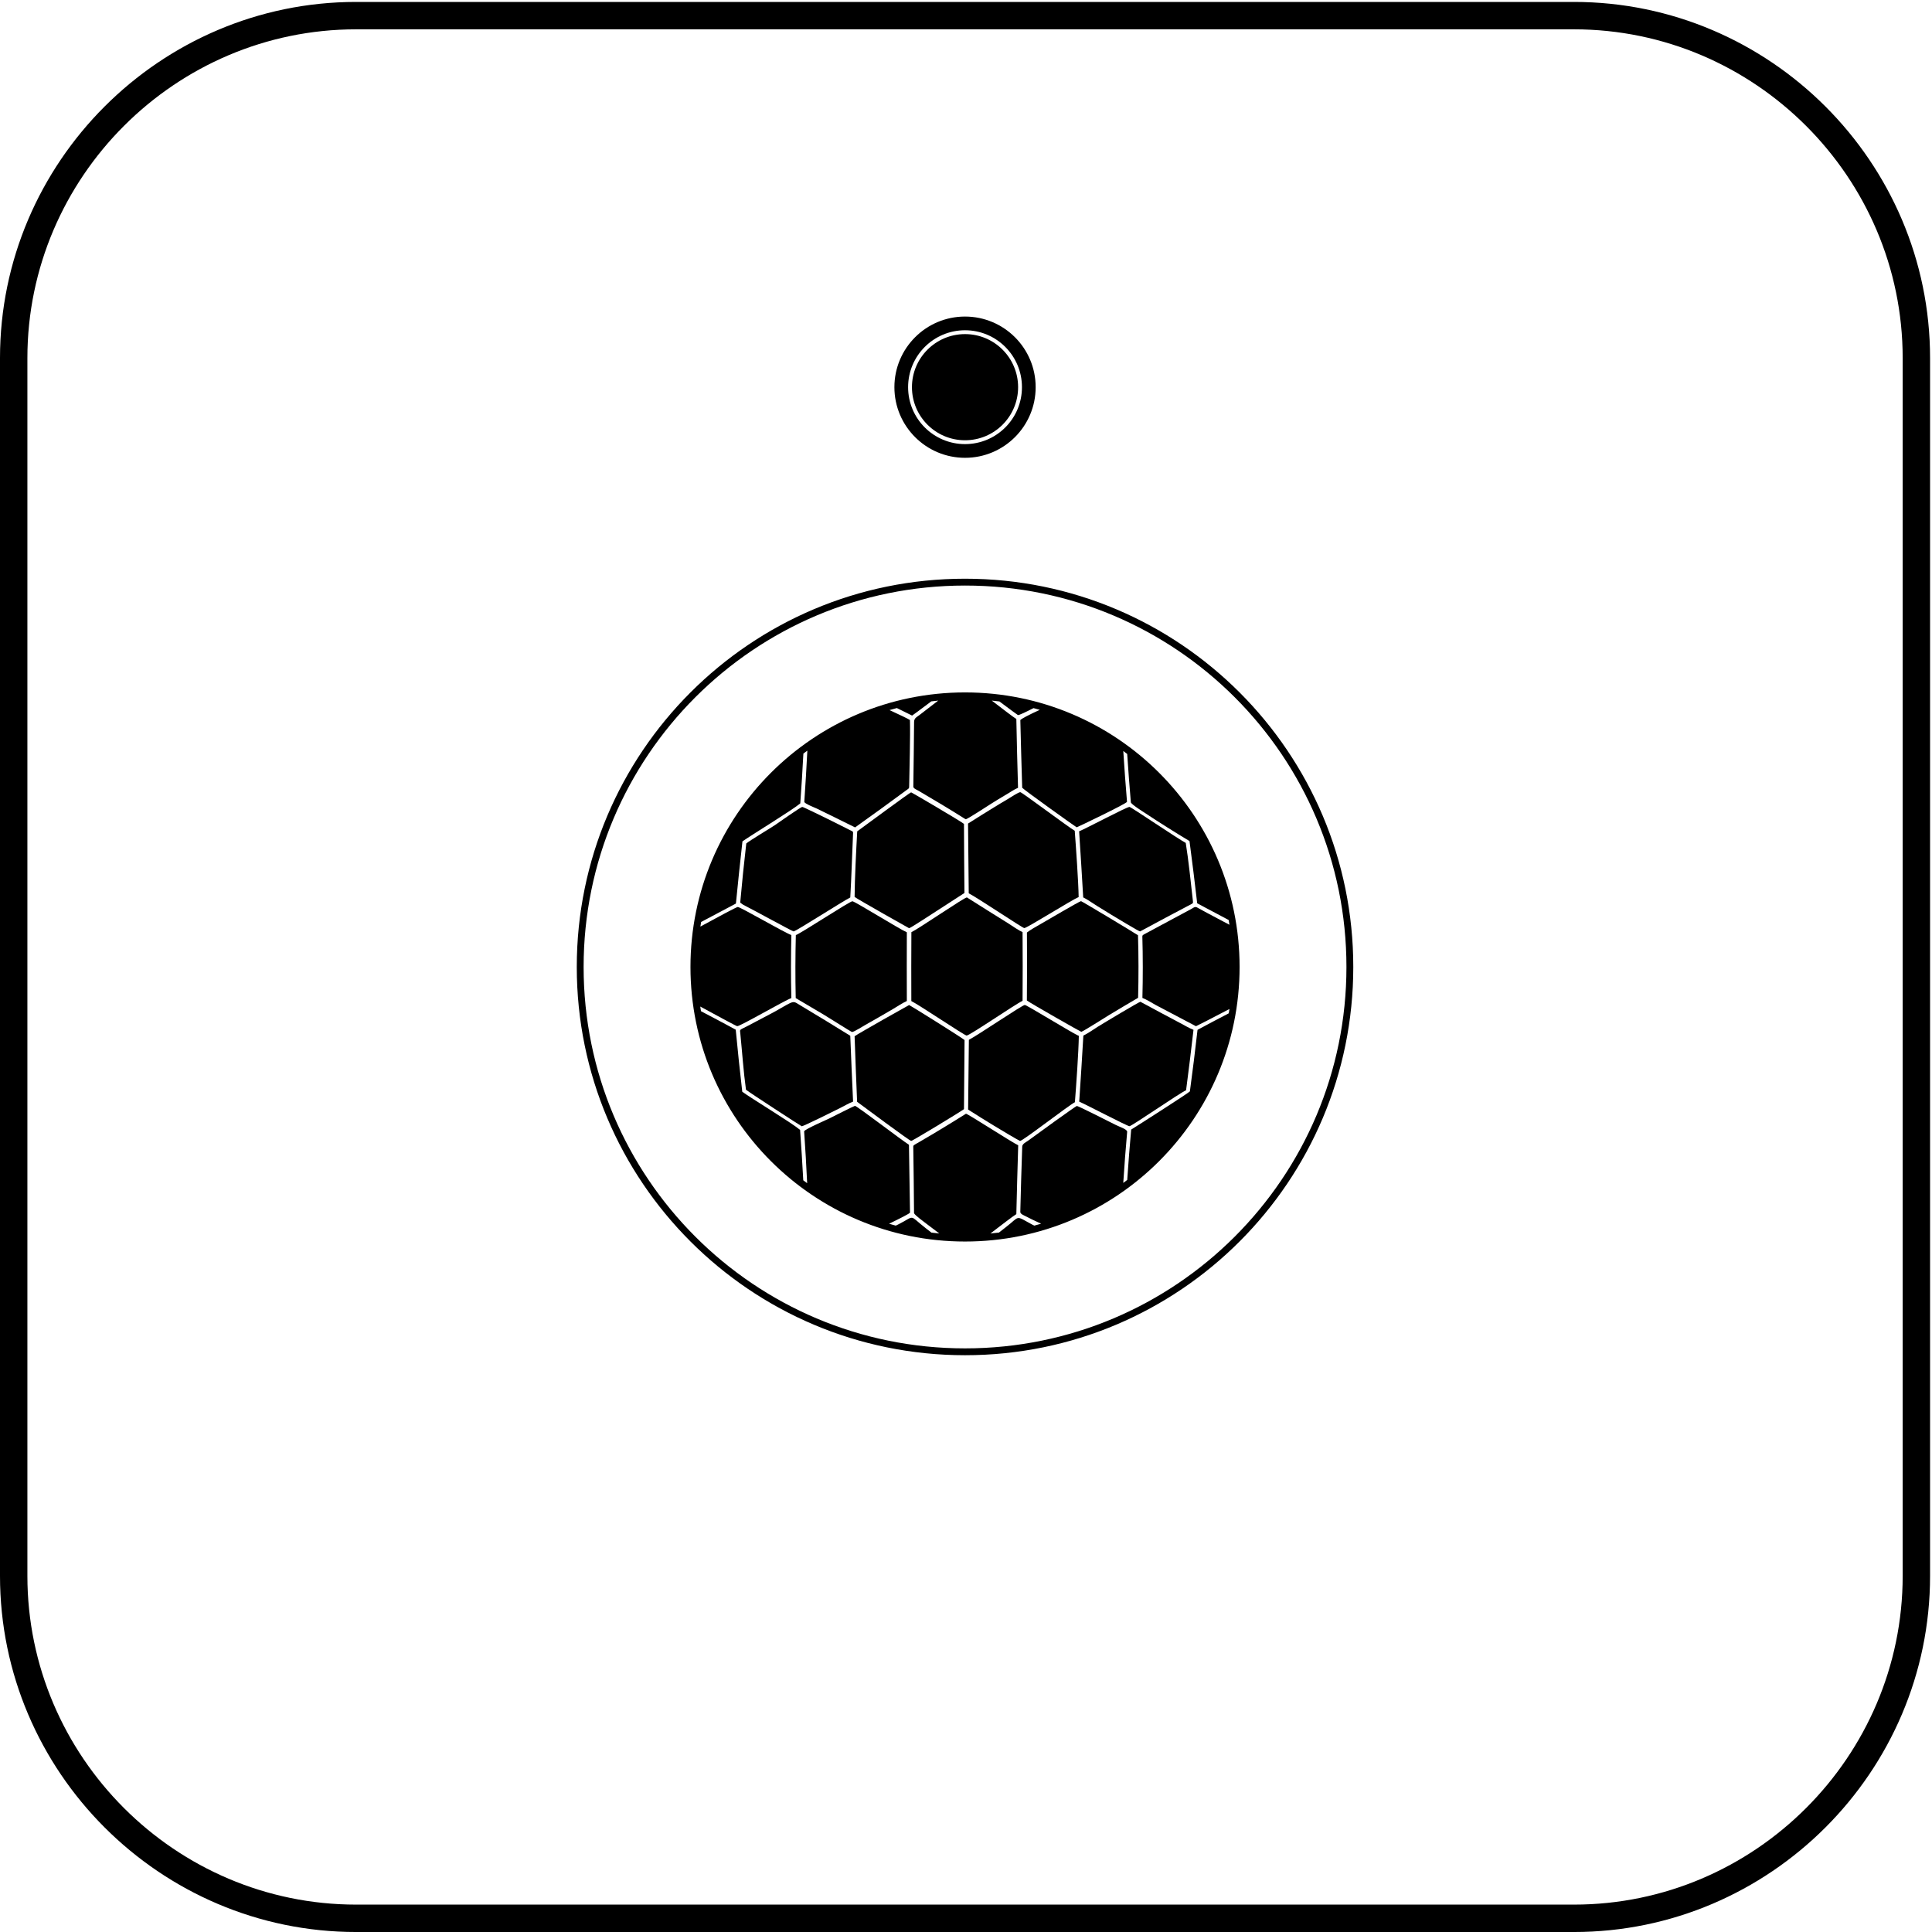
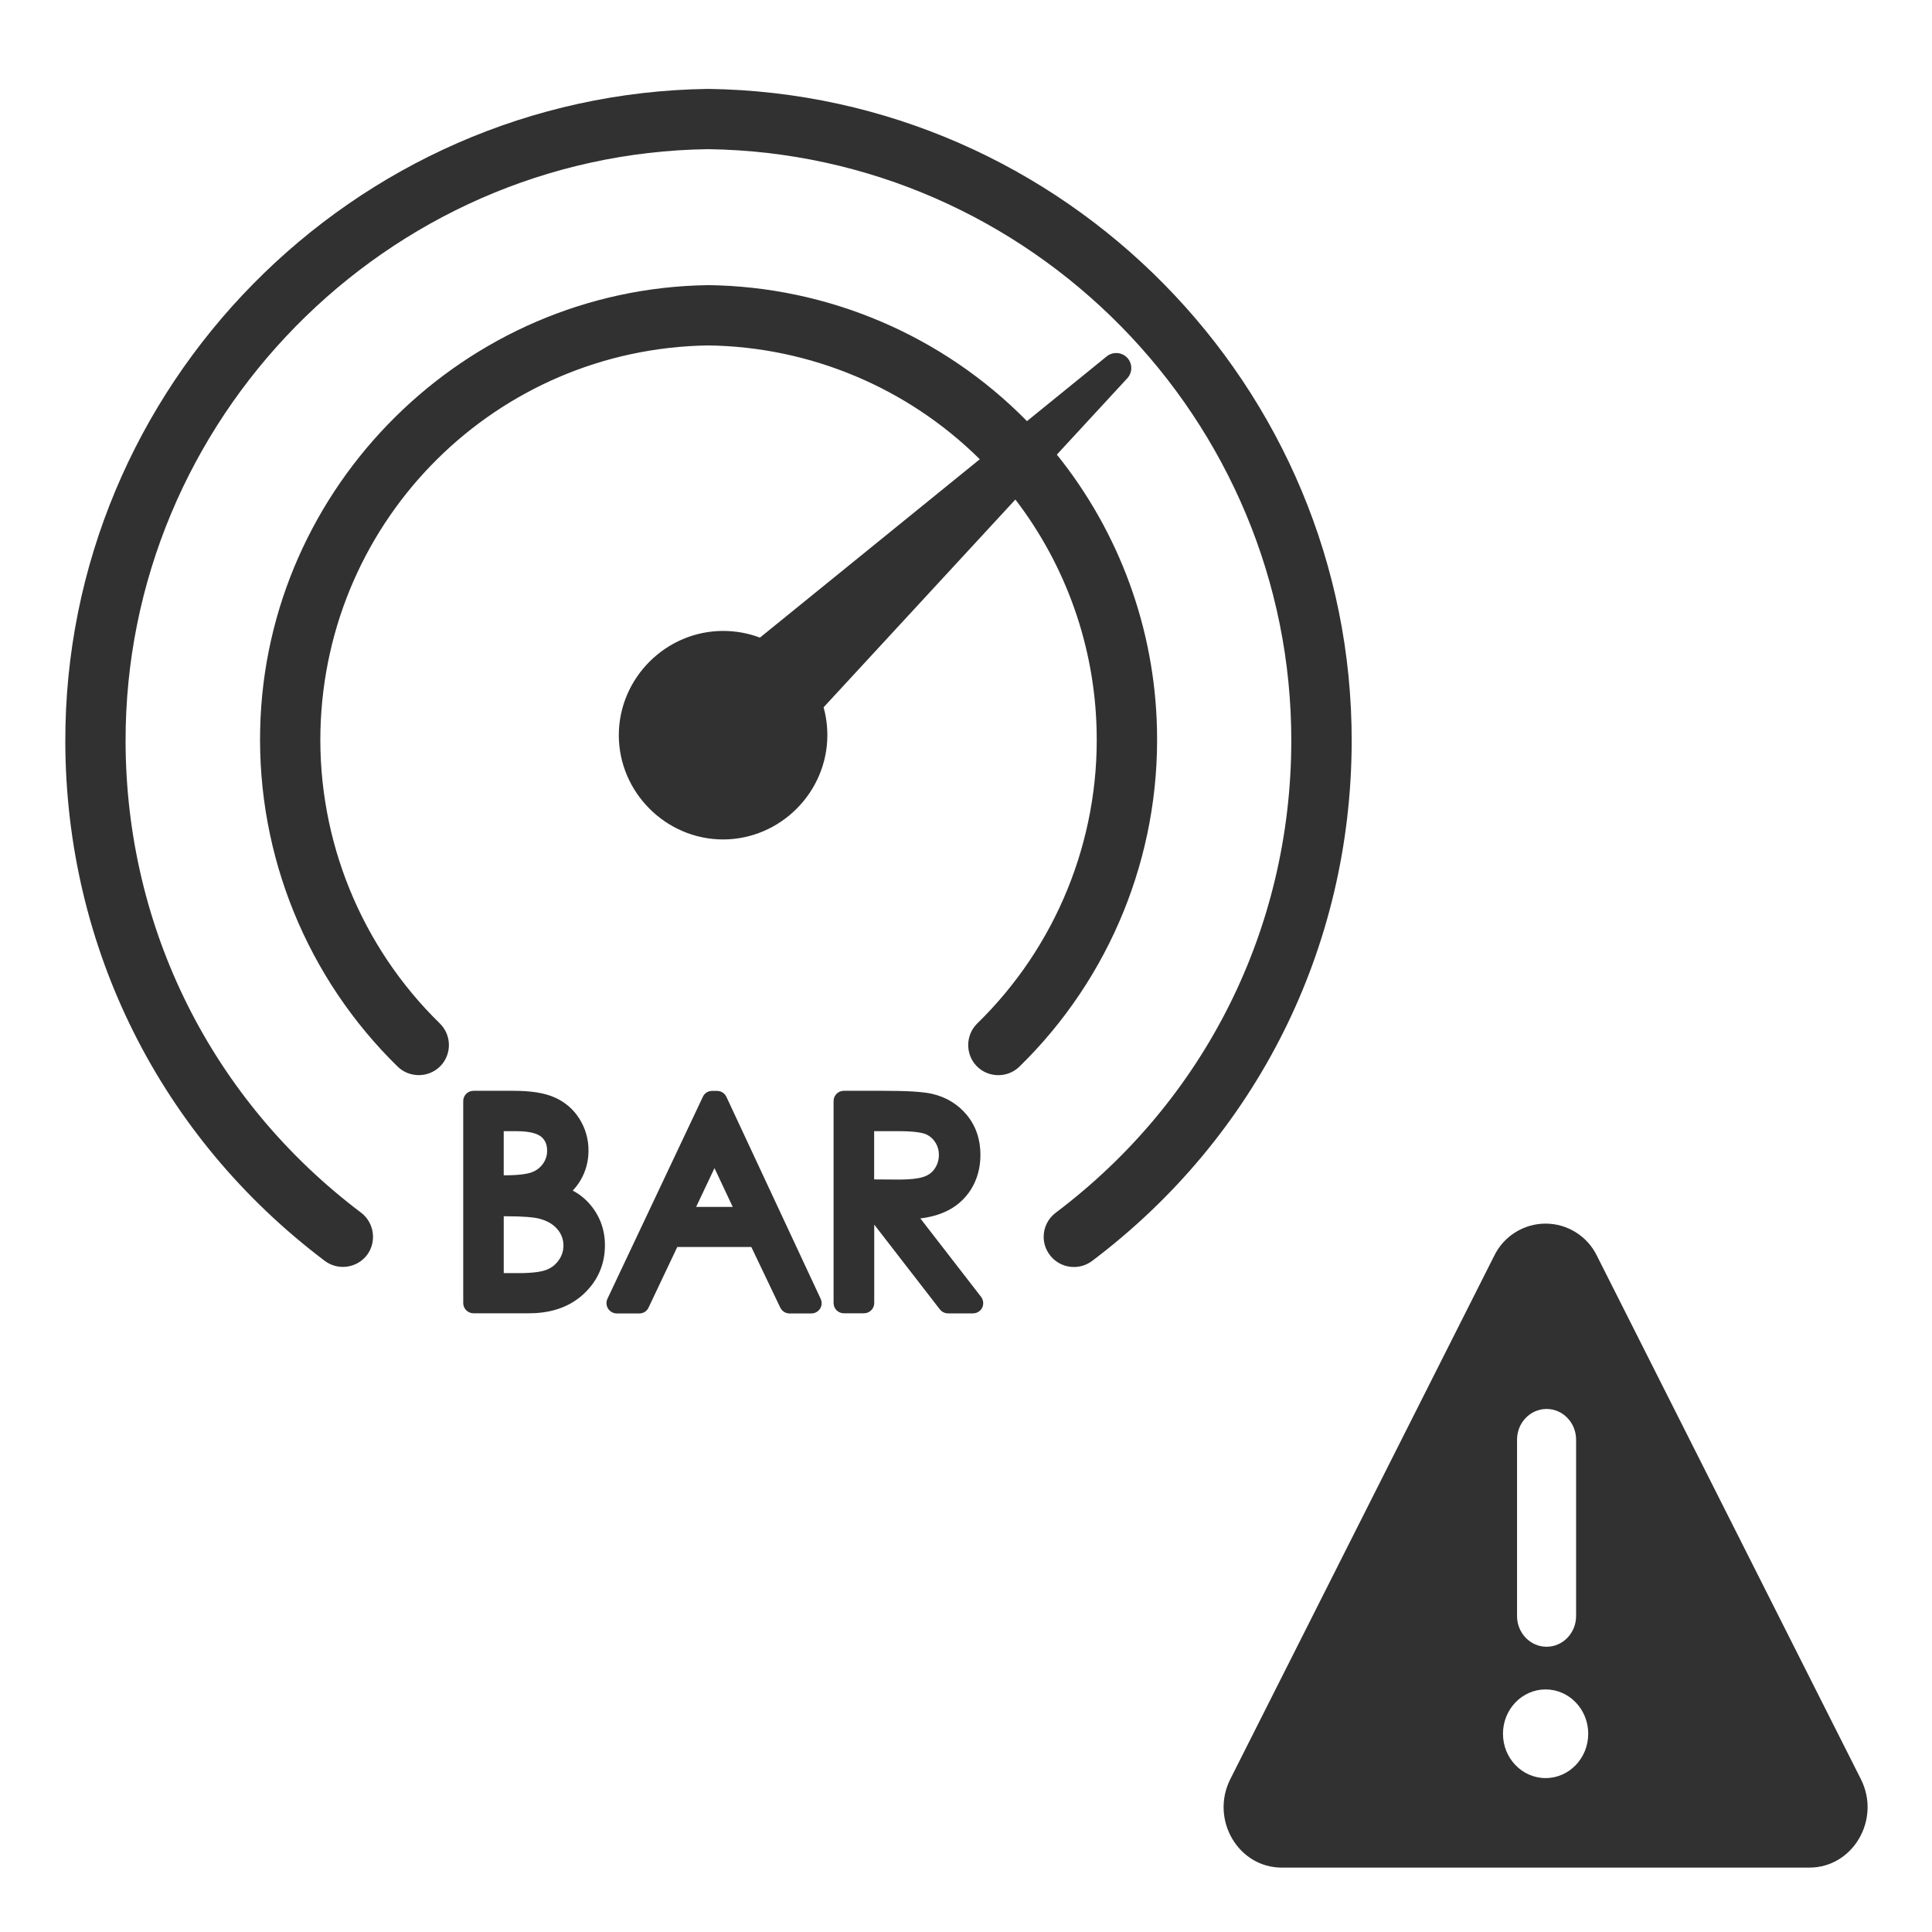
- <svg xmlns="http://www.w3.org/2000/svg" version="1.1" id="Layer_1" x="0px" y="0px" viewBox="0 0 1999.35 1999.35" style="enable-background:new 0 0 1999.35 1999.35;" xml:space="preserve">
-   <path d="M1628.84,30.35H368.5c-93.53,0-178.56,38.27-240.22,99.93c-61.66,61.66-99.93,146.7-99.93,240.23v1260.34  c0,93.53,38.27,178.56,99.93,240.22c61.66,61.66,146.7,99.93,240.22,99.93h1260.34c93.53,0,178.57-38.27,240.23-99.93  s99.93-146.7,99.93-240.22V370.5c0-93.53-38.27-178.56-99.93-240.23C1807.41,68.62,1722.37,30.35,1628.84,30.35 M368.5,2h1260.34  c101.35,0,193.48,41.45,260.27,108.24c66.78,66.78,108.24,158.91,108.24,260.27v1260.34c0,101.35-41.45,193.48-108.24,260.27  c-66.78,66.78-158.91,108.24-260.27,108.24H368.5c-101.35,0-193.48-41.45-260.27-108.24C41.45,1824.33,0,1732.2,0,1630.84V370.5  c0-101.35,41.45-193.48,108.24-260.27C175.02,43.45,267.15,2,368.5,2z" />
-   <path d="M1040.33,359.02c-10.66-10.66-25.39-17.25-41.66-17.25c-16.27,0-31,6.59-41.66,17.25c-10.66,10.66-17.25,25.39-17.25,41.66  c0,16.27,6.59,31,17.25,41.66c10.66,10.66,25.39,17.25,41.66,17.25c16.27,0,31-6.59,41.66-17.25  c10.66-10.66,17.25-25.39,17.25-41.66C1057.59,384.4,1050.99,369.68,1040.33,359.02 M998.67,327.59c20.18,0,38.45,8.18,51.68,21.41  c13.23,13.23,21.41,31.5,21.41,51.68c0,20.18-8.18,38.45-21.41,51.68c-13.23,13.23-31.5,21.41-51.68,21.41  c-20.18,0-38.45-8.18-51.68-21.41c-13.23-13.23-21.41-31.5-21.41-51.68c0-20.18,8.18-38.45,21.41-51.68  C960.22,335.77,978.49,327.59,998.67,327.59z" />
-   <path d="M1277.77,721.57c-71.43-71.43-170.1-115.61-279.1-115.61S791,650.15,719.57,721.57c-71.43,71.43-115.61,170.1-115.61,279.1  c0,109,44.18,207.67,115.61,279.1c71.43,71.43,170.1,115.61,279.1,115.61s207.67-44.18,279.1-115.61  c71.43-71.43,115.61-170.1,115.61-279.1C1393.38,891.68,1349.2,793,1277.77,721.57 M998.67,598.88  c110.95,0,211.4,44.97,284.11,117.68c72.71,72.71,117.68,173.16,117.68,284.11s-44.97,211.4-117.68,284.11  c-72.71,72.71-173.16,117.68-284.11,117.68s-211.4-44.97-284.11-117.68c-72.71-72.71-117.68-173.16-117.68-284.11  s44.97-211.4,117.68-284.11C787.27,643.85,887.72,598.88,998.67,598.88z" />
-   <g>
-     <path d="M969.43,942.64c9.54-6.1,19.09-12.38,28.63-18.53c-0.18-23.78-0.42-47.63-0.48-71.47c-2.36-2.23-54.24-32.72-54.66-32.66   c-1.45,0.12-50.01,36.22-55.81,40.32c-1.09,19.44-2.6,49.38-2.72,67.91c4.17,3.02,56.23,32.36,56.41,32.36   C942.19,960.5,966.05,944.75,969.43,942.64z" />
-     <path d="M879.92,928.75c1.21-19.98,1.93-46.3,2.9-66.95c0.06-1.57-1.33-1.81-2.54-2.41c-1.21-0.54-2.36-1.15-3.56-1.81   c-6.7-3.38-13.41-6.7-20.05-10.02c-2.9-1.33-25.37-12.56-26.39-12.5c-1.69,0-25.25,16.72-28.81,19.14   c-5.68,3.74-25.73,15.7-29.17,18.65c-2.36,20.4-4.47,40.87-6.28,61.27c1.03,0.72,2.05,1.51,3.14,2.23   c8.82,4.35,50.91,27.53,52.12,27.53C823.45,963.88,872.07,932.68,879.92,928.75z" />
-     <path d="M882.1,932.68c-2.78,0-52,32.42-58.52,35.01c-0.54,21.73-0.6,43.46-0.12,65.2c9.72,5.67,19.45,11.41,29.11,17.2   c3.38,1.93,28.08,17.69,29.11,17.87c1.69,0.24,11.41-5.98,13.71-7.24c9.54-5.37,19.09-10.87,28.63-16.48   c4.83-2.78,9.78-6.28,14.43-8.33c-0.12-23.66-0.06-47.39,0-71.11C930.59,961.41,884.51,932.68,882.1,932.68z" />
-     <path d="M1059.96,960.44c2.48,0.24,49.46-29.46,56.29-32.05c-0.18-15.03-2.78-52.04-4.05-68.64c-7.31-4.35-54.42-39.72-56.29-39.96   c-1.45-0.3-10.93,5.86-13.05,7.18c-4.53,2.78-9,5.19-13.59,8.15c-9.12,5.55-18.3,11.35-27.48,17.14   c0.24,24.09,0.48,48.17,0.72,72.2C1010.74,928.51,1057.73,960.08,1059.96,960.44z" />
-     <path d="M1135.46,937.63c4.95,2.9,9.72,6.1,14.8,9.11c3.62,2.11,28.14,17.14,29.59,17.14c18.06-9.78,35.94-19.26,53.57-28.55   c1.03-0.91,1.33-0.36,1.09-2.72c-1.99-17.75-4.65-43.4-7.43-60.31c-7.43-3.8-56.23-36.88-58.1-37.25   c-2.29-0.48-45.42,22.58-52.24,25.23c1.51,22.82,2.9,45.64,4.23,68.4C1125.01,930.56,1131.11,934.97,1135.46,937.63z" />
-     <path d="M1118.97,1067.78c1.39-0.06,25.55-15.39,29.23-17.63c9.78-5.92,19.69-11.77,29.59-17.57c0.54-21.55,0.54-43.1-0.12-64.71   c-4.71-3.2-58.1-35.19-58.95-35.31c-1.21-0.12-35.94,20.34-41.98,23.78c-3.8,2.23-10.63,5.92-14.01,8.69   c0.18,23.48,0.18,46.9-0.06,70.33C1065.46,1037.71,1118.55,1067.84,1118.97,1067.78z" />
-     <path d="M830.09,1041.52c-10.93-6.28-5.86-7.24-29.23,5.86c-9.48,5.07-18.9,10.02-28.27,14.91c-7.49,3.86-7.01,2.72-6.46,7.24   c1.93,19.32,3.2,38.88,5.86,58.19c3.2,2.66,56.83,37.55,57.68,37.79c1.51,0.24,33.7-15.88,39.56-18.77   c4.23-2.05,9.48-5.31,13.59-6.7c-1.03-22.64-2.05-45.4-2.9-68.15C863.31,1061.56,846.64,1051.42,830.09,1041.52z" />
-     <path d="M1180.15,1036.69c-1.09-0.06-38.23,22.15-44.09,25.84c-3.99,2.54-11.17,7.49-14.92,9.12c-1.33,22.82-2.78,45.64-4.29,68.4   c6.7,2.84,50.19,25.6,52,25.41c2.72-0.24,51.7-34.23,58.58-37.19c2.72-20.89,5.31-41.71,7.67-62.54   c-4.47-1.75-9.42-4.71-13.65-6.94C1207.75,1051.54,1193.98,1044.23,1180.15,1036.69z" />
-     <path d="M1199.58,799.77c-51.42-51.42-122.45-83.22-200.91-83.22s-149.49,31.8-200.91,83.22   c-51.42,51.42-83.22,122.45-83.22,200.91c0,78.46,31.8,149.49,83.22,200.91s122.45,83.22,200.91,83.22   c78.46,0,149.49-31.8,200.91-83.22c51.42-51.42,83.22-122.45,83.22-200.91C1282.8,922.22,1251,851.18,1199.58,799.77z    M1239.28,1065.72c-2.36,21.25-5.07,42.44-7.91,63.69c-1.33,1.69-55.02,36.04-60.76,39.54c-1.54,17.36-2.94,34.73-4.08,52.12   c-1.36,1.04-2.73,2.07-4.11,3.08c1.12-17.61,2.48-35.23,4.03-52.84c0.24-2.72-8.15-5.25-11.96-7.24   c-5.38-2.72-38.83-19.68-40.1-19.56c-1.15,0.12-42.64,30.12-50.19,35.74c-2.17,1.63-6.22,3.32-6.34,6.28   c-0.79,22.58-1.45,45.15-1.99,67.67c0,2.17,3.86,3.56,5.62,4.47c2.42,1.21,4.23,2.17,6.58,3.32c1.61,0.77,5.07,2.4,9.33,4.38   c-2.32,0.69-4.66,1.35-7.01,1.97c-0.71-0.35-1.43-0.69-2.14-1.04c-18.18-9.78-12.02-9.18-27.42,2.72c-2.46,1.9-4.75,3.71-7.05,5.51   c-2.93,0.37-5.88,0.68-8.83,0.96c11.54-8.84,23.24-17.88,26.82-20.05c0.54-23.72,1.21-47.45,1.93-71.23   c-6.7-3.14-52.3-32.72-54.05-32.66c-16.19,10.2-32.31,19.98-48.26,29.22c-1.21,0.66-1.99,1.09-3.2,1.81   c-0.18,0.12-1.69,1.09-1.75,1.09c-1.57,1.27-0.48-0.18-1.33,1.69c0.36,23.06,0.6,46.12,0.79,69.12   c1.15,2.41,10.21,8.87,12.68,10.81c2,1.58,7.32,5.6,13.45,10.17c-2.72-0.26-5.43-0.55-8.12-0.89c-2.86-2.2-5.03-3.88-5.99-4.64   c-18.18-14.19-9.97-13.1-28.27-3.86c-0.92,0.44-1.8,0.86-2.66,1.28c-2.32-0.62-4.64-1.27-6.94-1.95   c10.47-5.04,21.47-10.59,21.68-11.52c-0.3-23.36-0.72-46.78-1.09-70.21c-7.07-4.35-53.81-40.2-55.87-40.26   c-0.6-0.06-23.92,11.71-26.7,13.1c-2.78,1.39-24.88,10.93-25.91,13.22c1.26,17.89,2.3,35.78,3.14,53.71c-1.35-0.99-2.7-1.99-4.03-3   c-0.92-17.39-2.05-34.73-3.28-52.16c-8.88-7.49-50.31-32.48-59.85-39.48c-2.42-21.37-4.77-42.8-6.76-64.23   c-11.99-6.5-23.97-12.86-35.95-19.12c-0.27-1.6-0.53-3.21-0.77-4.82c16.68,8.97,36.88,20.09,38.23,20.32   c2.78,0.36,50.07-27.23,56.05-29.04c-0.54-21.67-0.48-43.46,0-65.26c-8.27-3.08-52.73-29.1-55.44-29.04   c-1.38-0.04-21.92,11.21-38.7,20.26c0.24-1.59,0.51-3.17,0.78-4.76c11.99-6.27,23.99-12.63,35.99-19.07   c2.05-21.49,4.41-42.92,6.76-64.35c11.9-8.21,51.64-32.36,59.85-39.3c1.22-17.13,2.33-34.33,3.21-51.53   c1.36-1.03,2.73-2.05,4.1-3.05c-0.88,17.66-1.95,35.38-3.15,53.01c0.24,1.81,10.69,5.92,12.68,6.82   c13.17,6.4,26.45,12.92,39.86,19.62c18.42-13.1,36.6-26.32,54.6-39.6c1.15-1.09,1.33-0.48,1.39-3.2c0.3-17.93,1.27-52.4,0.79-68.34   c-1.3-0.99-10.69-5.46-21.14-10.28c2.52-0.74,5.05-1.45,7.6-2.12c5.26,2.53,10.52,5.13,15.78,7.81c0.25-0.05,9.28-6.74,19.87-14.71   c2.37-0.3,4.76-0.57,7.15-0.8c-6.42,4.87-12.84,9.83-19.29,14.85c-2.72,2.11-5.62,3.14-5.68,7.18c-0.18,22.4-0.48,44.79-0.79,67.25   c0.36,1.87,3.87,3.08,5.92,4.35c15.94,9.3,32.01,18.95,48.2,29.16c1.45,0.36,24.1-14.73,27.18-16.54   c4.41-2.78,8.94-5.55,13.59-8.27c4.17-2.29,9.18-5.98,13.47-7.73c-0.72-23.72-1.27-47.45-1.75-71.23   c-2.91-1.71-14.05-10.32-25.43-19.03c2.65,0.26,5.29,0.56,7.92,0.89c10.23,7.65,18.83,13.99,19.15,14.09   c1.17,0.28,9.1-3.6,16.16-7.19c2.16,0.57,4.31,1.17,6.46,1.79c-3.28,1.51-5.9,2.73-7.21,3.35c-3.26,1.63-10.99,5.31-12.92,7.24   c0.54,23.36,1.21,46.66,1.93,70.03c2.11,2.47,55.87,40.87,56.35,40.93c0.36,0.12,51.88-24.57,52.12-26.38   c-1.47-17.54-2.76-35.03-3.86-52.56c1.36,1,2.71,2.01,4.05,3.03c1.09,16.73,2.37,33.43,3.79,50.13   c0.66,2.17,12.44,9.54,14.37,10.81c15.34,10.14,30.74,19.86,46.32,29.22c2.78,21.49,5.56,42.98,7.97,64.41   c10.86,5.85,21.69,11.6,32.54,17.27c0.29,1.64,0.56,3.28,0.82,4.93c-4.25-2.25-8.45-4.51-13.01-6.87   c-6.95-3.68-13.89-7.36-20.72-11.17c-2.11-0.84-3.14,0.18-4.89,1.21c-1.81,0.97-2.9,1.51-4.65,2.54c-3.14,1.75-6.34,3.38-9.36,5.01   c-11.78,6.34-23.68,12.68-35.63,19.14c-1.87,1.21-1.33,0.54-1.87,2.11c0.6,21.25,0.6,42.5,0.06,63.75   c3.44,1.15,10.33,5.37,13.83,7.36c14.01,7.43,27.9,14.73,41.61,21.91c0.37-0.03,18.47-9.33,34.66-17.83c-0.24,1.5-0.48,3-0.74,4.49   C1260.8,1054.25,1250.04,1059.94,1239.28,1065.72z" />
-     <path d="M1058.21,964.61c-3.2-1.27-11.11-6.58-14.43-8.81c-14.43-8.99-28.93-18.05-43.18-27.1c-2.29-0.24-49.83,32.36-57.44,35.98   c-0.12,23.78-0.18,47.57-0.06,71.29c7.97,3.86,54.9,35.56,57.19,35.68c2.96,0.18,51.1-32.96,57.92-35.92   C1058.39,1012.06,1058.39,988.33,1058.21,964.61z" />
-     <path d="M884.39,1072.36c0.79,22.64,1.63,45.28,2.6,67.85c5.38,4.1,54.36,40.32,55.87,40.51c1.27,0.12,50.01-29.52,54.72-32.9   c0.24-23.84,0.42-47.69,0.6-71.53c-3.8-3.14-56.71-36.16-57.38-36.22C940.62,1040.07,888.68,1069.28,884.39,1072.36z" />
-     <path d="M1002.65,1076.05c-0.24,24.09-0.54,48.17-0.79,72.2c9.06,5.73,18.06,11.47,27.12,16.9c2.48,1.63,26.03,15.57,26.63,15.57   c2.84,0,50.19-36.76,56.77-40.08c1.39-18.05,3.8-51.67,4.05-68.7c-5.25-1.81-53.69-31.87-55.93-31.93   C1058.15,1039.89,1010.56,1072.18,1002.65,1076.05z" />
+ <svg xmlns="http://www.w3.org/2000/svg" width="100%" height="100%" viewBox="0 0 300 300" version="1.1" xml:space="preserve" style="fill-rule:evenodd;clip-rule:evenodd;stroke-linejoin:round;stroke-miterlimit:2;">
+   <g id="homey_warning.svg" transform="matrix(2.08333,0,0,2.08333,240,240)">
+     <g transform="matrix(1,0,0,1,-24,-24)">
+       <clipPath id="_clip1">
+         <rect x="0" y="0" width="48" height="48" />
+       </clipPath>
+       <g clip-path="url(#_clip1)">
+         <path d="M47.498,41.406L27.831,2.41C27.123,0.94 25.629,0.001 23.998,0.001C22.366,0.001 20.872,0.94 20.164,2.41L0.5,41.406C-1.01,44.403 1.08,48 4.334,48L43.668,48C46.918,47.996 49.012,44.403 47.498,41.406ZM21.871,16.106C21.871,14.841 22.856,13.816 24.072,13.816C25.288,13.816 26.273,14.841 26.273,16.106L26.273,29.249C26.273,30.513 25.288,31.539 24.073,31.539C22.856,31.539 21.871,30.513 21.871,29.249L21.871,16.106ZM24,41.328C22.246,41.328 20.823,39.848 20.823,38.024C20.823,36.199 22.246,34.72 24,34.72C25.754,34.72 27.177,36.199 27.177,38.024C27.177,39.849 25.754,41.328 24,41.328Z" style="fill:rgb(49,49,50);" />
+       </g>
+     </g>
  </g>
-   <path d="M1037.51,361.84c-9.94-9.94-23.67-16.09-38.84-16.09c-15.17,0-28.9,6.15-38.84,16.09c-9.94,9.94-16.09,23.67-16.09,38.84  c0,15.17,6.15,28.9,16.09,38.84c9.94,9.94,23.67,16.09,38.84,16.09c15.17,0,28.9-6.15,38.84-16.09  c9.94-9.94,16.09-23.67,16.09-38.84C1053.6,385.51,1047.45,371.78,1037.51,361.84z" />
+   <g id="pressure.svg" transform="matrix(4.16667,0,0,4.16667,110,110)">
+     <g transform="matrix(1,0,0,1,-24,-24)">
+       <path d="M24.321,38.255C24.445,38.255 24.56,38.313 24.632,38.411L24.67,38.474L28.184,46.004C28.239,46.123 28.231,46.262 28.161,46.373C28.104,46.46 28.015,46.52 27.914,46.541L27.836,46.549L27.024,46.549C26.908,46.548 26.799,46.496 26.726,46.406L26.679,46.332L25.6,44.072L22.84,44.072L21.77,46.329C21.72,46.44 21.619,46.519 21.499,46.542L21.426,46.549L20.586,46.549C20.375,46.549 20.201,46.375 20.201,46.164C20.201,46.134 20.205,46.103 20.212,46.074L20.238,46.001L23.794,38.474C23.844,38.363 23.946,38.283 24.066,38.261L24.139,38.255L24.321,38.255ZM30.545,38.251C31.418,38.251 32.003,38.288 32.332,38.363C32.859,38.485 33.296,38.748 33.63,39.151C33.965,39.557 34.138,40.058 34.138,40.639C34.138,41.119 34.019,41.549 33.789,41.921C33.552,42.301 33.204,42.599 32.792,42.774C32.592,42.864 32.362,42.931 32.102,42.977L31.899,43.007L34.162,45.93C34.249,46.045 34.266,46.2 34.205,46.332C34.153,46.435 34.058,46.51 33.946,46.536L33.86,46.546L32.93,46.546C32.835,46.546 32.744,46.511 32.673,46.448L32.626,46.397L30.18,43.237L30.18,46.16C30.18,46.343 30.05,46.498 29.875,46.534L29.798,46.542L29.047,46.542C28.866,46.542 28.709,46.414 28.673,46.237L28.665,46.16L28.665,38.633C28.665,38.45 28.795,38.295 28.969,38.259L29.047,38.251L30.545,38.251ZM16.731,38.251C17.387,38.251 17.888,38.329 18.263,38.495C18.655,38.667 18.967,38.935 19.193,39.293C19.416,39.648 19.532,40.047 19.532,40.477C19.532,40.879 19.43,41.255 19.234,41.587C19.152,41.725 19.055,41.854 18.943,41.969C19.095,42.049 19.223,42.138 19.339,42.236C19.592,42.452 19.789,42.713 19.931,43.014C20.073,43.318 20.144,43.65 20.144,44.002C20.144,44.712 19.884,45.321 19.362,45.812C18.895,46.252 18.285,46.495 17.545,46.536L17.319,46.542L15.246,46.542C15.065,46.542 14.907,46.414 14.871,46.237L14.863,46.16L14.863,38.633C14.863,38.45 14.993,38.295 15.168,38.259L15.246,38.251L16.731,38.251ZM16.413,42.926L16.373,42.926L16.373,45.046L16.92,45.046C17.54,45.046 17.84,44.976 17.982,44.915C18.166,44.842 18.323,44.715 18.432,44.55C18.54,44.395 18.598,44.211 18.598,44.022C18.601,43.793 18.517,43.571 18.364,43.4C18.199,43.21 17.969,43.082 17.661,43.007C17.505,42.97 17.164,42.926 16.413,42.926ZM23.99,0.913C37.267,1.093 48.014,12.012 47.973,25.258C47.953,32.923 44.428,39.97 38.302,44.59C38.099,44.742 37.862,44.817 37.625,44.817C37.622,44.817 37.619,44.817 37.617,44.817C37.001,44.817 36.494,44.31 36.494,43.694C36.494,43.34 36.661,43.006 36.945,42.794C42.507,38.6 45.703,32.206 45.723,25.252C45.757,13.23 36.005,3.322 23.986,3.159C11.998,3.322 2.246,13.233 2.28,25.252C2.3,32.206 5.497,38.6 11.058,42.794C11.548,43.167 11.647,43.877 11.278,44.37C10.906,44.861 10.197,44.96 9.705,44.59C3.579,39.97 0.055,32.923 0.034,25.258C-0.003,12.012 10.744,1.093 23.99,0.913ZM24.227,41.133L23.543,42.578L24.907,42.578L24.227,41.133ZM31.121,39.756L30.177,39.756L30.177,41.553L31.093,41.559C31.652,41.559 31.929,41.495 32.064,41.441C32.222,41.383 32.357,41.275 32.447,41.133C32.542,40.985 32.591,40.812 32.589,40.636C32.59,40.466 32.541,40.3 32.447,40.159C32.359,40.025 32.233,39.922 32.085,39.861C31.986,39.824 31.729,39.756 31.121,39.756ZM16.859,39.756L16.372,39.756L16.372,41.4L16.419,41.4C17.005,41.4 17.292,41.336 17.431,41.282C17.597,41.219 17.74,41.107 17.841,40.961C17.94,40.821 17.992,40.653 17.989,40.481C17.989,40.251 17.918,40.088 17.769,39.963C17.651,39.868 17.4,39.756 16.859,39.756ZM23.989,8.226C28.462,8.28 32.737,10.103 35.873,13.294L38.843,10.882C39.071,10.697 39.406,10.719 39.608,10.932C39.809,11.145 39.81,11.482 39.611,11.697L36.986,14.542C39.321,17.444 40.633,21.038 40.717,24.762C40.83,29.486 38.971,34.051 35.589,37.352C35.147,37.782 34.43,37.773 33.999,37.332C33.569,36.89 33.578,36.173 34.019,35.742C36.954,32.879 38.567,28.918 38.468,24.819C38.397,21.703 37.336,18.689 35.44,16.216L28.293,23.959C28.386,24.296 28.433,24.644 28.433,24.993C28.433,27.125 26.68,28.881 24.548,28.884C22.417,28.882 20.664,27.129 20.661,24.998C20.664,22.866 22.419,21.113 24.551,21.113C25.019,21.113 25.483,21.197 25.921,21.362L34.114,14.715C31.416,12.043 27.783,10.522 23.986,10.473C16.105,10.595 9.742,16.896 9.542,24.819C9.445,28.917 11.058,32.877 13.991,35.741C14.434,36.174 14.444,36.885 14.011,37.331C13.58,37.771 12.863,37.78 12.421,37.351C9.041,34.049 7.184,29.485 7.296,24.761C7.501,15.71 14.937,8.345 23.99,8.227L23.989,8.226Z" style="fill:rgb(49,49,50);" />
+     </g>
+   </g>
</svg>
